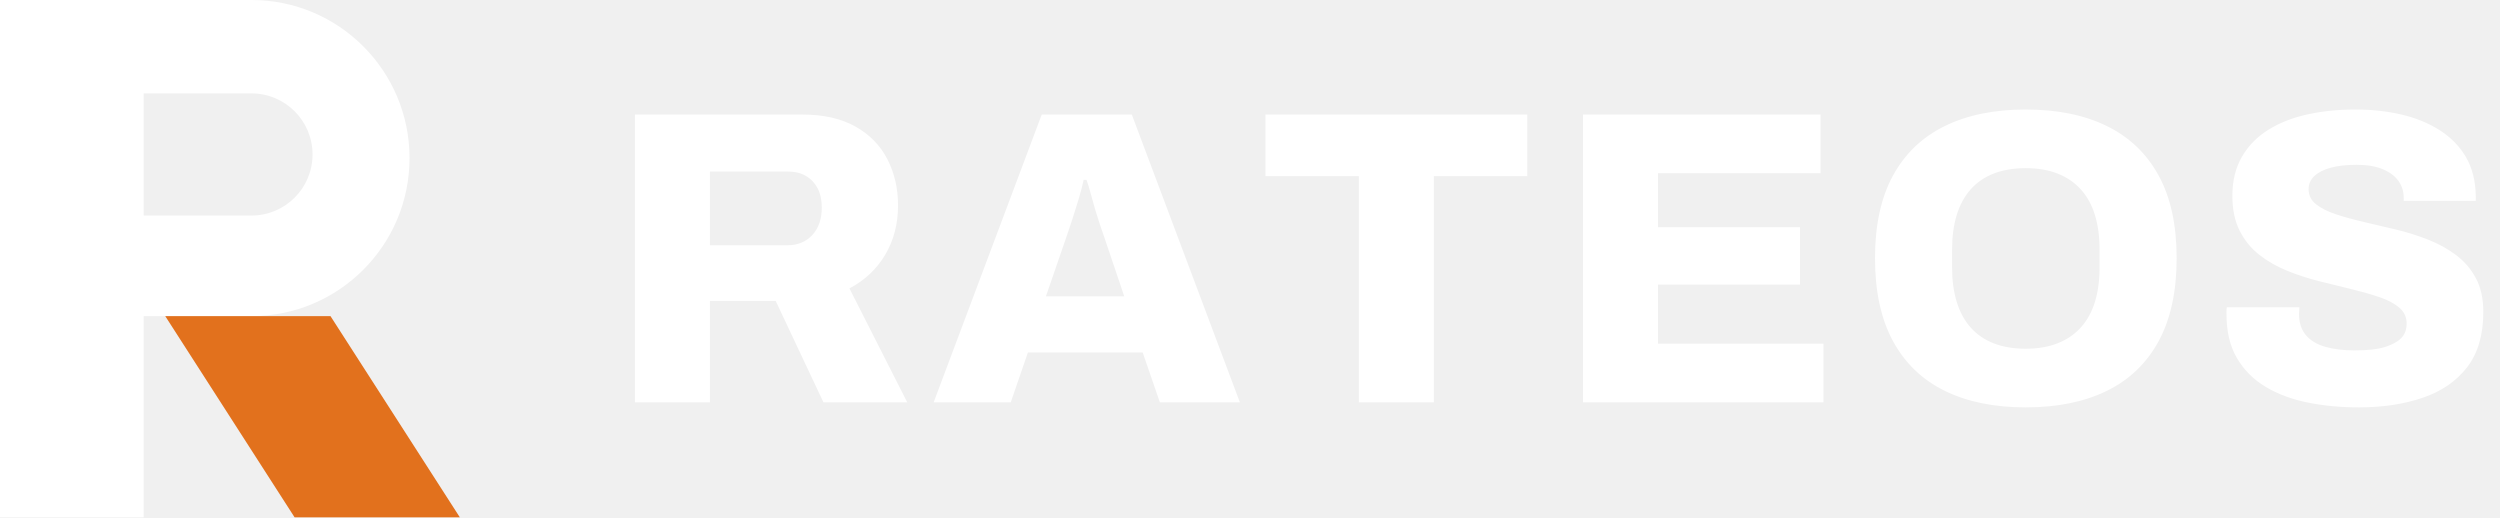
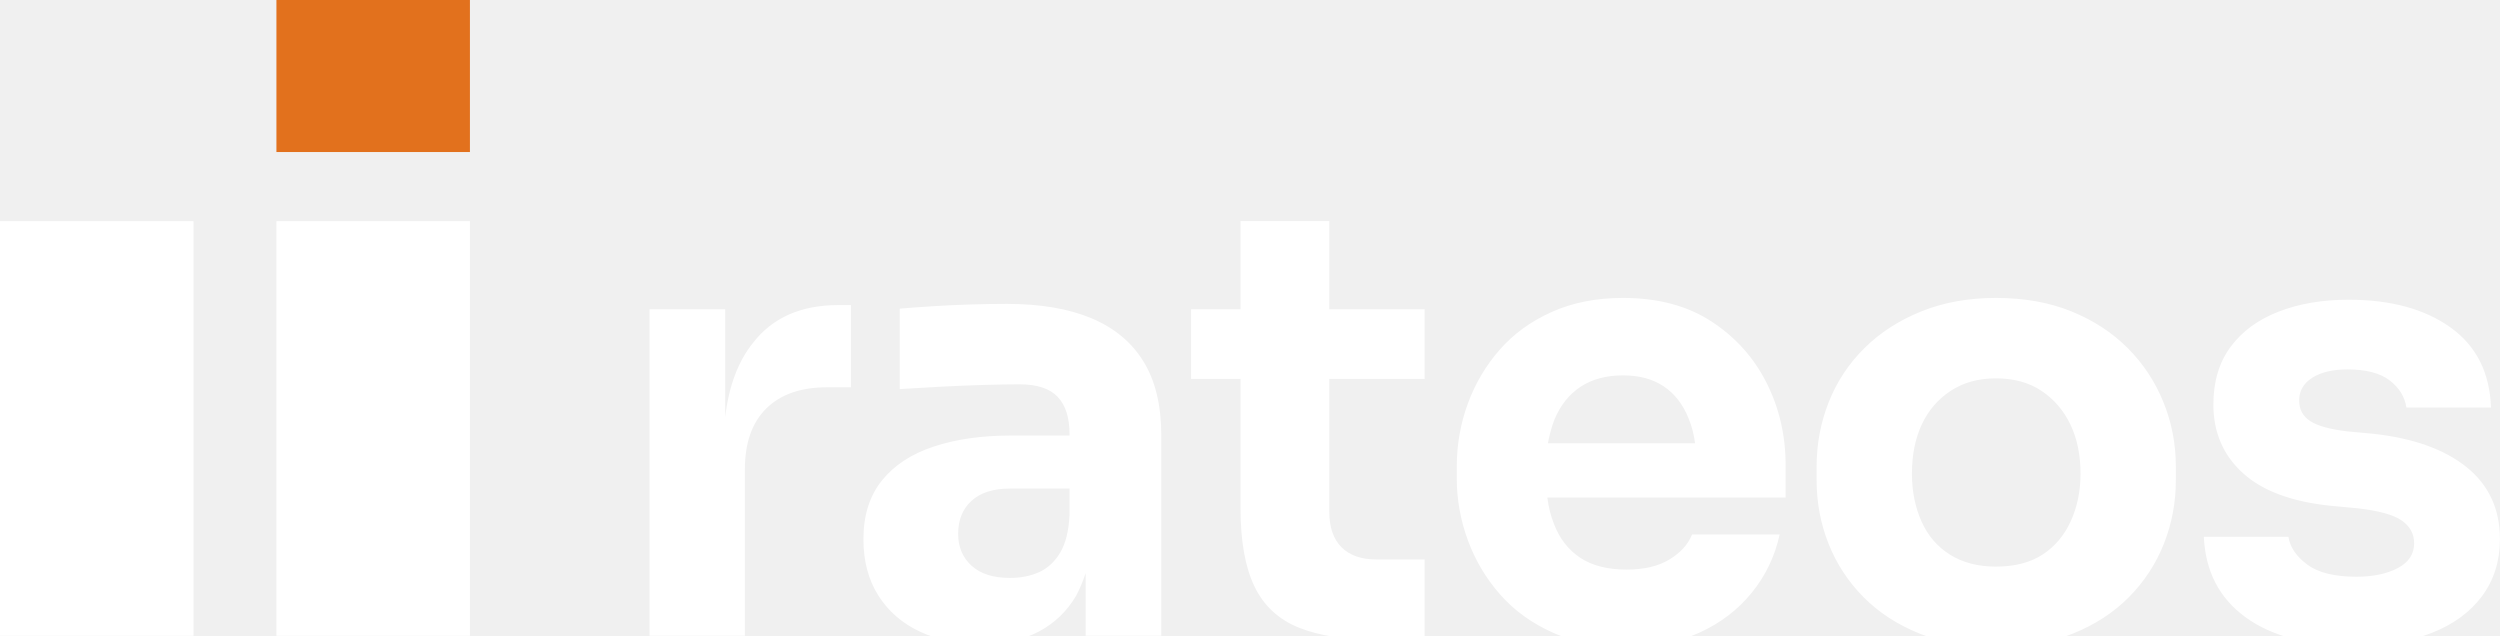
- <svg xmlns="http://www.w3.org/2000/svg" viewBox="0 0 173.98 36" role="img" aria-label="RATEOS">
-   <g transform="translate(-18 -14)">
-     <path fill="#FFFFFF" fill-rule="evenodd" d="M18 14h17.5a11 11 0 0 1 0 22H28v14H18zM28 20.5v8.5h7.5a4.25 4.25 0 0 0 0-8.5z" />
-     <path fill="#E2711D" d="M29.5 36H41l9 14H38.5z" />
+ <svg xmlns="http://www.w3.org/2000/svg" viewBox="0 0 180.88 46" role="img" aria-label="RATEOS">
+   <g transform="translate(0 0)">
+     <rect x="0" y="16" width="14" height="30" fill="#FFFFFF" />
+     <rect x="20" y="16" width="14" height="30" fill="#FFFFFF" />
+     <rect x="20" y="0" width="14" height="11" fill="#E2711D" />
  </g>
-   <path fill="#FFFFFF" transform="translate(42 8.0) scale(0.29155)" d="M7.5 68.6V-0.1H47.4Q55 -0.1 60.1 2.75Q65.2 5.6 67.75 10.55Q70.3 15.5 70.3 21.6Q70.3 28.2 67.25 33.35Q64.2 38.5 58.7 41.4L72.5 68.6H52.5L41.1 44.4H25.4V68.6ZM25.4 31.1H43.9Q47.6 31.1 49.85 28.65Q52.1 26.2 52.1 22.1Q52.1 19.4 51.1 17.5Q50.1 15.6 48.3 14.55Q46.5 13.5 43.9 13.5H25.4Z M78.8 68.6 104.6 -0.1H126.1L151.9 68.6H132.8L128.7 56.7H101.3L97.2 68.6ZM105.6 43.3H124.3L119.4 28.8Q119 27.7 118.45 26.05Q117.9 24.4 117.35 22.55Q116.8 20.7 116.3 18.8Q115.8 16.9 115.3 15.5H114.6Q114.2 17.4 113.5 19.8L112 24.6Q111.2 27 110.6 28.8Z M180.3 68.6V14.6H158V-0.1H220.5V14.6H198.2V68.6Z M233.8 68.6V-0.1H290.5V13.9H251.7V26.8H285.6V40.5H251.7V54.6H291.2V68.6Z M339.5 69.8Q328.2 69.8 320.15 65.85Q312.1 61.9 307.8 54Q303.5 46.1 303.5 34.2Q303.5 22.3 307.8 14.45Q312.1 6.6 320.15 2.65Q328.2 -1.3 339.5 -1.3Q350.8 -1.3 358.85 2.65Q366.9 6.6 371.2 14.45Q375.5 22.3 375.5 34.2Q375.5 46.1 371.2 54Q366.9 61.9 358.85 65.85Q350.8 69.8 339.5 69.8ZM339.5 55.8Q343.8 55.8 347.1 54.5Q350.4 53.2 352.65 50.7Q354.9 48.2 356 44.6Q357.1 41 357.1 36.5V32.1Q357.1 27.5 356 23.9Q354.9 20.3 352.65 17.8Q350.4 15.3 347.1 14Q343.8 12.7 339.5 12.7Q335.1 12.7 331.8 14Q328.5 15.3 326.3 17.8Q324.1 20.3 323 23.9Q321.9 27.5 321.9 32.1V36.5Q321.9 41 323 44.6Q324.1 48.2 326.3 50.7Q328.5 53.2 331.8 54.5Q335.1 55.8 339.5 55.8Z M419 69.8Q412.5 69.8 406.8 68.65Q401.1 67.5 396.75 64.9Q392.4 62.3 389.9 58.05Q387.4 53.8 387.4 47.6V46.7Q387.4 46.2 387.5 45.9H404.8Q404.8 46.2 404.75 46.65Q404.7 47.1 404.7 47.4Q404.7 50.6 406.35 52.55Q408 54.5 411 55.35Q414 56.2 418 56.2Q420.2 56.2 422.1 56Q424 55.8 425.5 55.3Q427 54.8 428.15 54.05Q429.3 53.3 429.85 52.25Q430.4 51.2 430.4 49.8Q430.4 47.5 428.65 46Q426.9 44.5 423.95 43.5Q421 42.5 417.3 41.6Q413.6 40.7 409.6 39.7Q405.6 38.7 401.9 37.2Q398.2 35.7 395.25 33.4Q392.3 31.1 390.55 27.65Q388.8 24.2 388.8 19.3Q388.8 13.9 391.1 9.95Q393.4 6 397.45 3.5Q401.5 1 406.8 -0.15Q412.1 -1.3 418.1 -1.3Q424 -1.3 429.15 -0.1Q434.3 1.1 438.3 3.65Q442.3 6.2 444.55 10.05Q446.8 13.9 446.9 19.3V20.5H429.7V19.8Q429.7 17.5 428.45 15.75Q427.2 14 424.7 12.95Q422.2 11.9 418.5 11.9Q414.8 11.9 412.25 12.6Q409.7 13.3 408.35 14.6Q407 15.9 407 17.7Q407 19.9 408.75 21.3Q410.5 22.7 413.5 23.7Q416.5 24.7 420.2 25.55Q423.9 26.4 427.85 27.35Q431.8 28.3 435.5 29.75Q439.2 31.2 442.2 33.45Q445.2 35.7 446.95 39Q448.7 42.3 448.7 47Q448.7 55.2 444.85 60.2Q441 65.2 434.25 67.5Q427.5 69.8 419 69.8Z" />
+   <path fill="#FFFFFF" transform="translate(43.85 14.53) scale(0.43103)" d="M7.3 73V18.2H20V36.3Q20.9 28.5 24.7 23.8Q29.6 17.5 39 17.5H41.1V31.3H37.1Q30.5 31.3 26.9 34.85Q23.3 38.4 23.3 45.1V73Z M80.5 73V62.5Q79.8 64.6 78.9 66.3Q76.6 70.2 72.65 72.3Q68.7 74.4 63 74.4Q57.1 74.4 52.65 72.3Q48.2 70.2 45.7 66.25Q43.2 62.3 43.2 56.8Q43.2 50.8 46.3 46.95Q49.4 43.1 55 41.25Q60.6 39.4 67.9 39.4H77.8V39.2Q77.8 35 75.8 32.9Q73.8 30.8 69.4 30.8Q67.2 30.8 63.6 30.9Q60 31 56.2 31.2Q52.4 31.4 49.3 31.6V18.1Q51.6 17.9 54.7 17.7Q57.8 17.5 61.1 17.4Q64.4 17.3 67.3 17.3Q75.7 17.3 81.45 19.7Q87.2 22.1 90.2 26.95Q93.2 31.8 93.2 39.4V73ZM77.8 48.3H67.8Q63.6 48.3 61.35 50.35Q59.1 52.4 59.1 55.9Q59.1 59.2 61.35 61.25Q63.6 63.3 67.8 63.3Q70.5 63.3 72.65 62.35Q74.8 61.4 76.2 59.1Q77.6 56.8 77.8 52.7Z M129.7 73.7Q121.4 73.7 116.3 71.65Q111.2 69.6 108.85 64.75Q106.5 59.9 106.5 51.6V29.9H98.2V18.2H106.5V3.4H121.4V18.2H137.4V29.9H121.4V52.2Q121.4 56.1 123.45 58.15Q125.5 60.2 129.3 60.2H137.4V73.7Z M171.3 74.9Q164.3 74.9 158.95 72.5Q153.6 70.1 150.05 66.05Q146.5 62 144.65 56.95Q142.8 51.9 142.8 46.6V44.6Q142.8 39.1 144.65 34.05Q146.5 29 150 25Q153.5 21 158.75 18.65Q164 16.3 170.7 16.3Q179.5 16.3 185.55 20.25Q191.6 24.2 194.8 30.55Q198 36.9 198 44.4V49.8H158Q158.3 52.2 159.1 54.2Q160.5 57.9 163.5 59.9Q166.5 61.9 171.3 61.9Q175.7 61.9 178.5 60.2Q181.3 58.5 182.3 56H197Q195.8 61.5 192.3 65.8Q188.8 70.1 183.5 72.5Q178.2 74.9 171.3 74.9ZM158.1 40.7H182.8Q182.5 38.4 181.7 36.5Q180.3 33 177.55 31.15Q174.8 29.3 170.7 29.3Q166.5 29.3 163.6 31.2Q160.7 33.1 159.2 36.7Q158.5 38.5 158.1 40.7Z M233.3 74.9Q226.1 74.9 220.5 72.65Q214.9 70.4 211.05 66.5Q207.2 62.6 205.2 57.55Q203.2 52.5 203.2 46.9V44.6Q203.2 38.9 205.25 33.75Q207.3 28.6 211.25 24.7Q215.2 20.8 220.8 18.55Q226.4 16.3 233.3 16.3Q240.4 16.3 245.95 18.55Q251.5 20.8 255.4 24.7Q259.3 28.6 261.4 33.75Q263.5 38.9 263.5 44.6V46.9Q263.5 52.5 261.5 57.55Q259.5 62.6 255.65 66.5Q251.8 70.4 246.2 72.65Q240.6 74.9 233.3 74.9ZM233.3 61.4Q238 61.4 241.1 59.4Q244.2 57.4 245.85 53.8Q247.5 50.2 247.5 45.8Q247.5 41.1 245.8 37.55Q244.1 34 240.95 31.9Q237.8 29.8 233.3 29.8Q228.9 29.8 225.7 31.9Q222.5 34 220.85 37.55Q219.2 41.1 219.2 45.8Q219.2 50.2 220.8 53.8Q222.4 57.4 225.6 59.4Q228.8 61.4 233.3 61.4Z M293.5 74.7Q281.8 74.7 275.2 69.9Q268.6 65.1 268.2 56.4H282.4Q282.8 59 285.55 61.05Q288.3 63.1 293.8 63.1Q298 63.1 300.75 61.65Q303.5 60.2 303.5 57.5Q303.5 55.1 301.4 53.65Q299.3 52.2 293.9 51.6L289.6 51.2Q279.7 50.2 274.75 45.7Q269.8 41.2 269.8 34.2Q269.8 28.4 272.7 24.5Q275.6 20.6 280.75 18.6Q285.9 16.6 292.5 16.6Q303.1 16.6 309.6 21.25Q316.1 25.9 316.4 34.7H302.2Q301.8 32 299.4 30.15Q297 28.3 292.3 28.3Q288.6 28.3 286.4 29.7Q284.2 31.1 284.2 33.5Q284.2 35.8 286.1 37Q288 38.2 292.3 38.7L296.6 39.1Q306.7 40.2 312.3 44.7Q317.9 49.2 317.9 56.8Q317.9 62.3 314.9 66.35Q311.9 70.4 306.4 72.55Q300.9 74.7 293.5 74.7Z" />
</svg>
